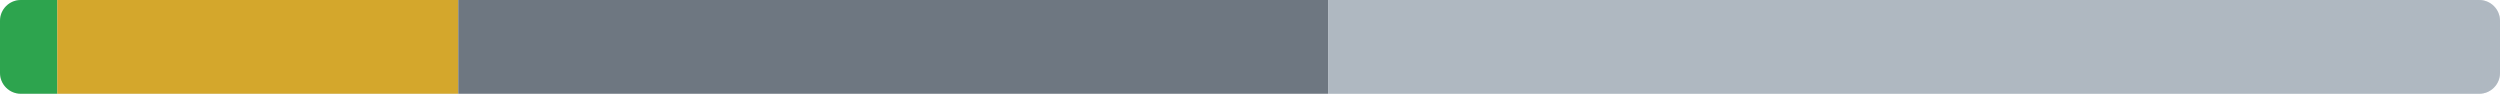
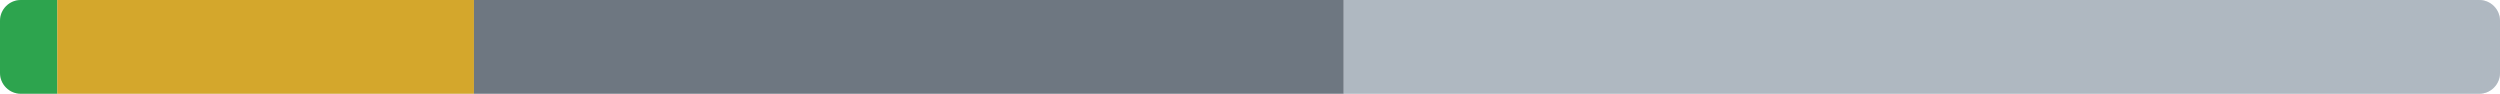
- <svg xmlns="http://www.w3.org/2000/svg" width="480" height="18" viewBox="0 0 480 18" role="img" aria-label="All tracked modules: 4 ported, 28 partial, 61 blocked, 82 not started of 175 modules">
+ <svg xmlns="http://www.w3.org/2000/svg" width="480" height="18" viewBox="0 0 480 18" role="img" aria-label="All tracked modules: 4 ported, 29 partial, 61 blocked, 81 not started of 175 modules">
  <clipPath id="r">
    <rect width="480" height="18" rx="4" />
  </clipPath>
  <g clip-path="url(#r)">
    <rect width="480" height="18" fill="#8c959f" fill-opacity="0.25" />
    <rect x="0" width="11" height="18" fill="#2da44e" />
-     <rect x="11" width="77" height="18" fill="#d4a72c" />
-     <rect x="88" width="167" height="18" fill="#6e7781" />
-     <rect x="255" width="225" height="18" fill="#afb8c1" />
+     <rect x="11" width="80" height="18" fill="#d4a72c" />
+     <rect x="91" width="167" height="18" fill="#6e7781" />
+     <rect x="258" width="222" height="18" fill="#afb8c1" />
  </g>
</svg>
